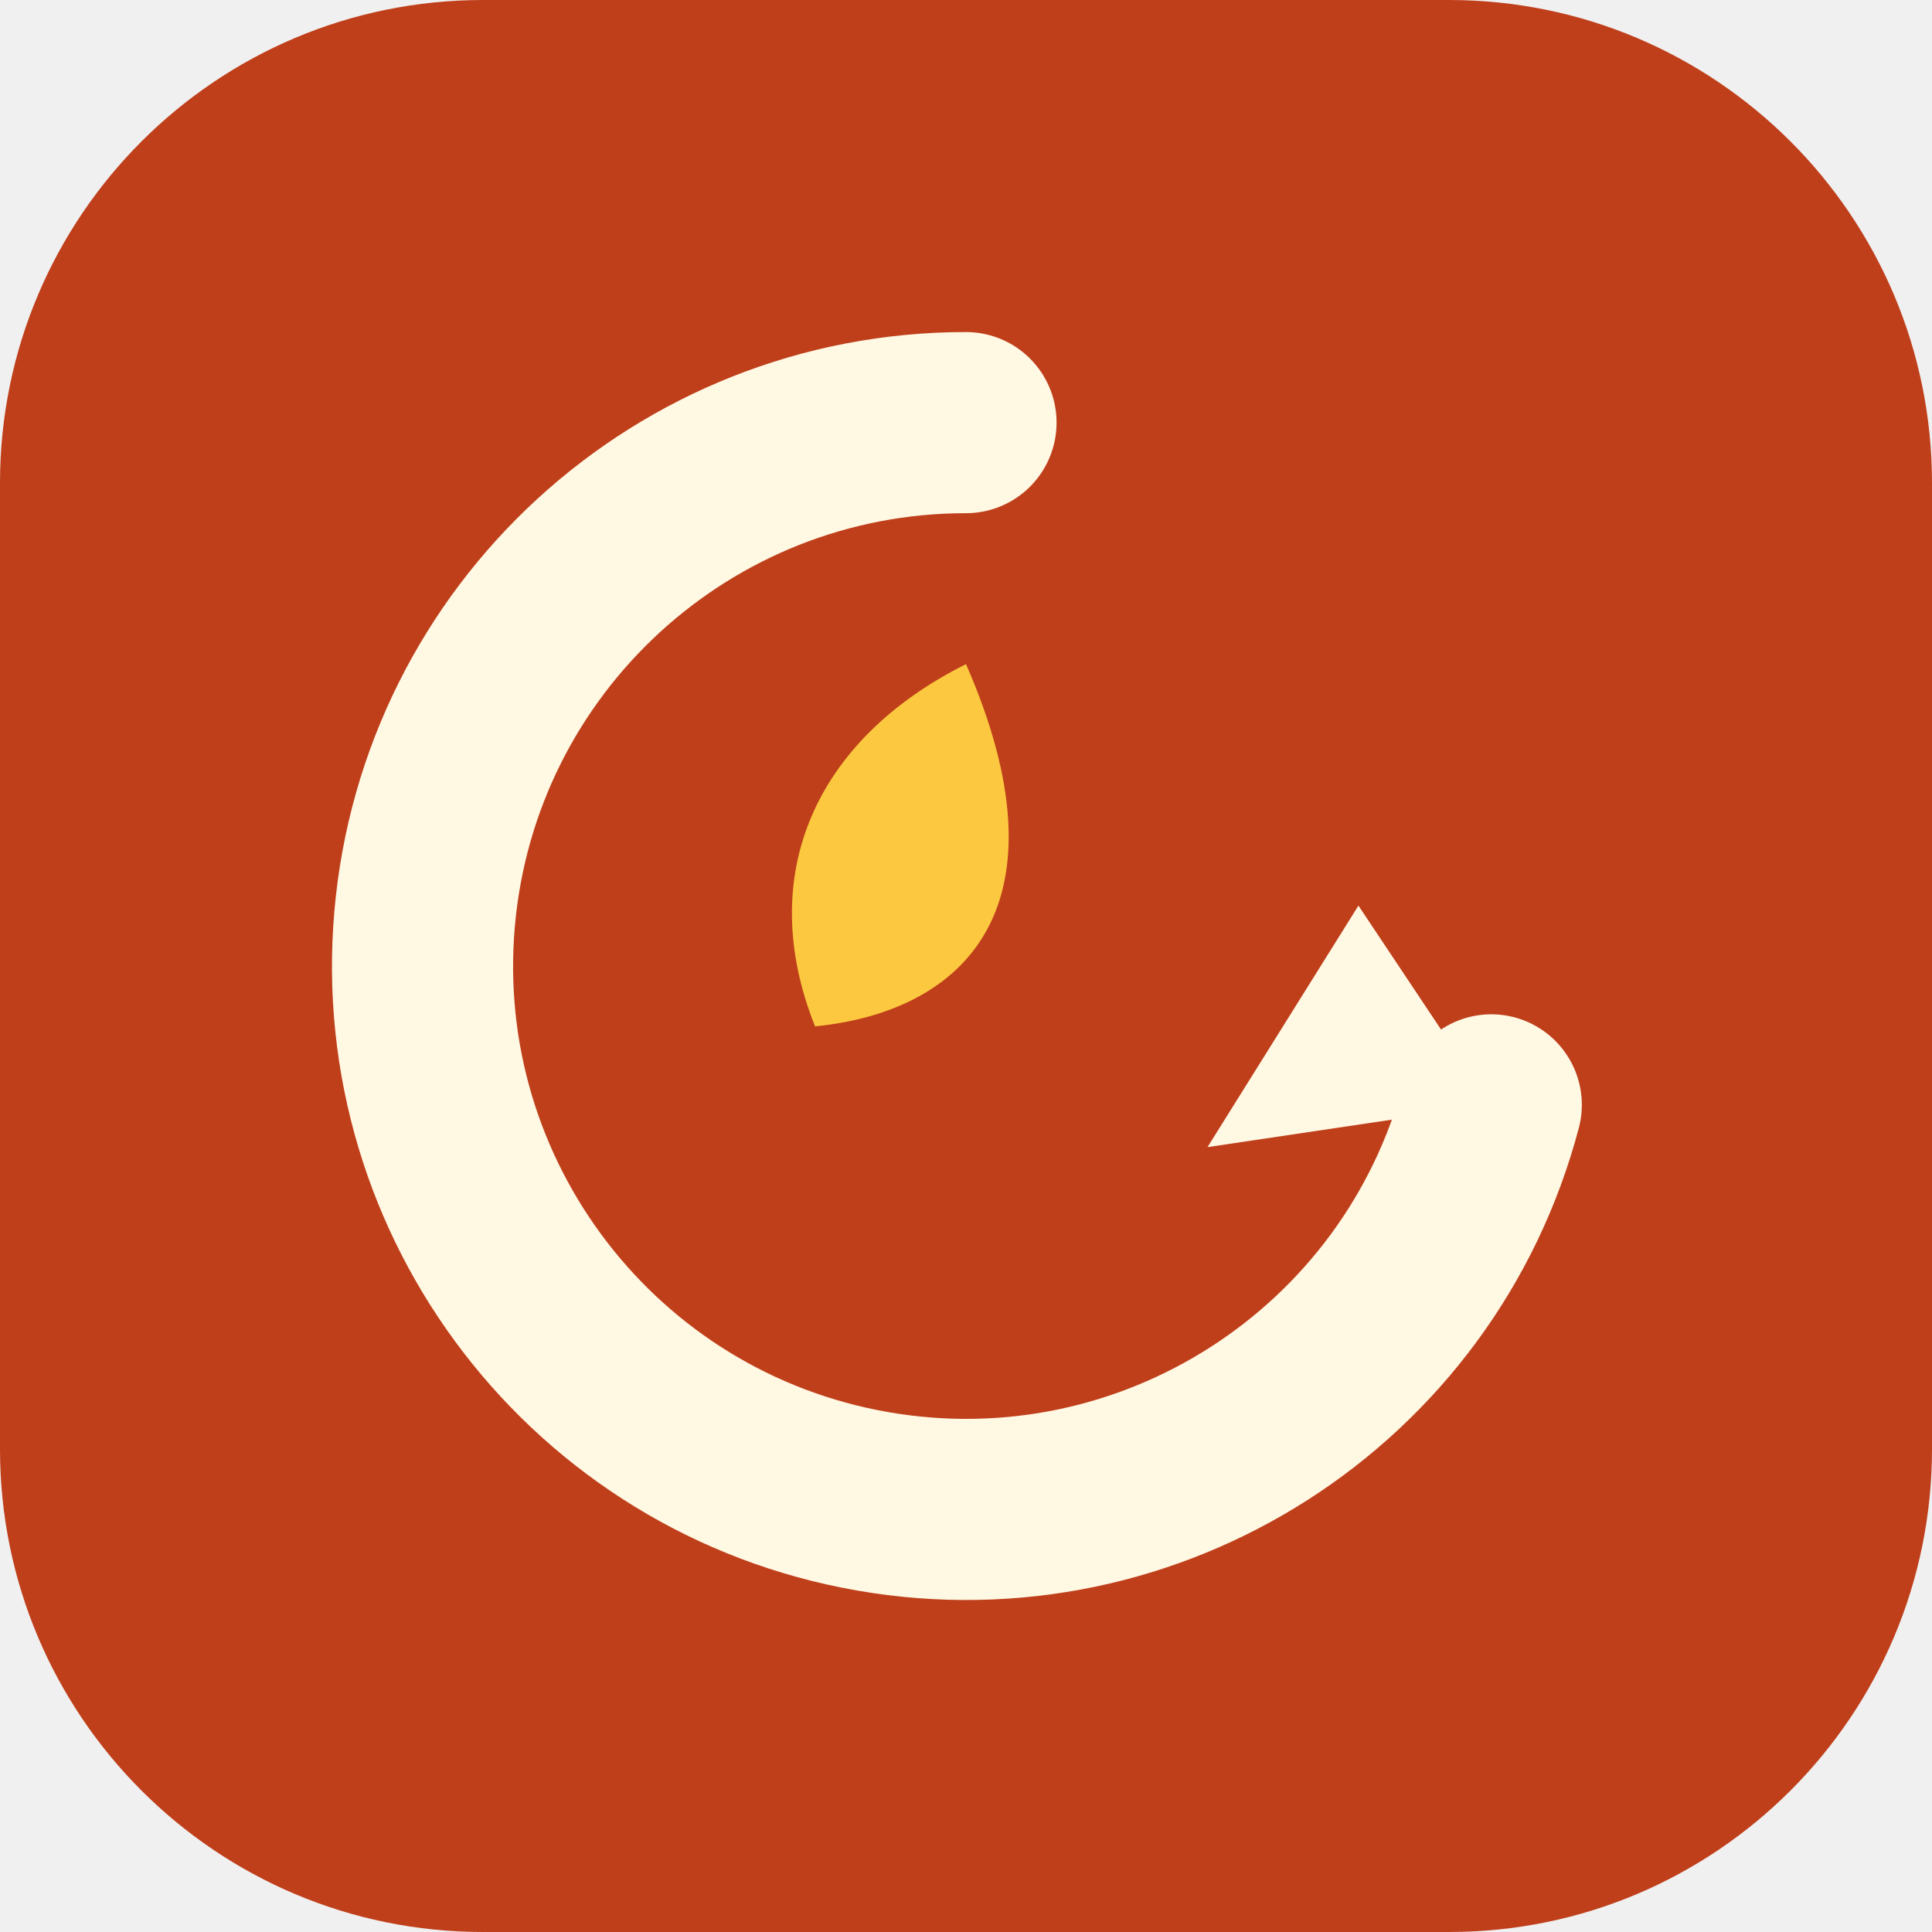
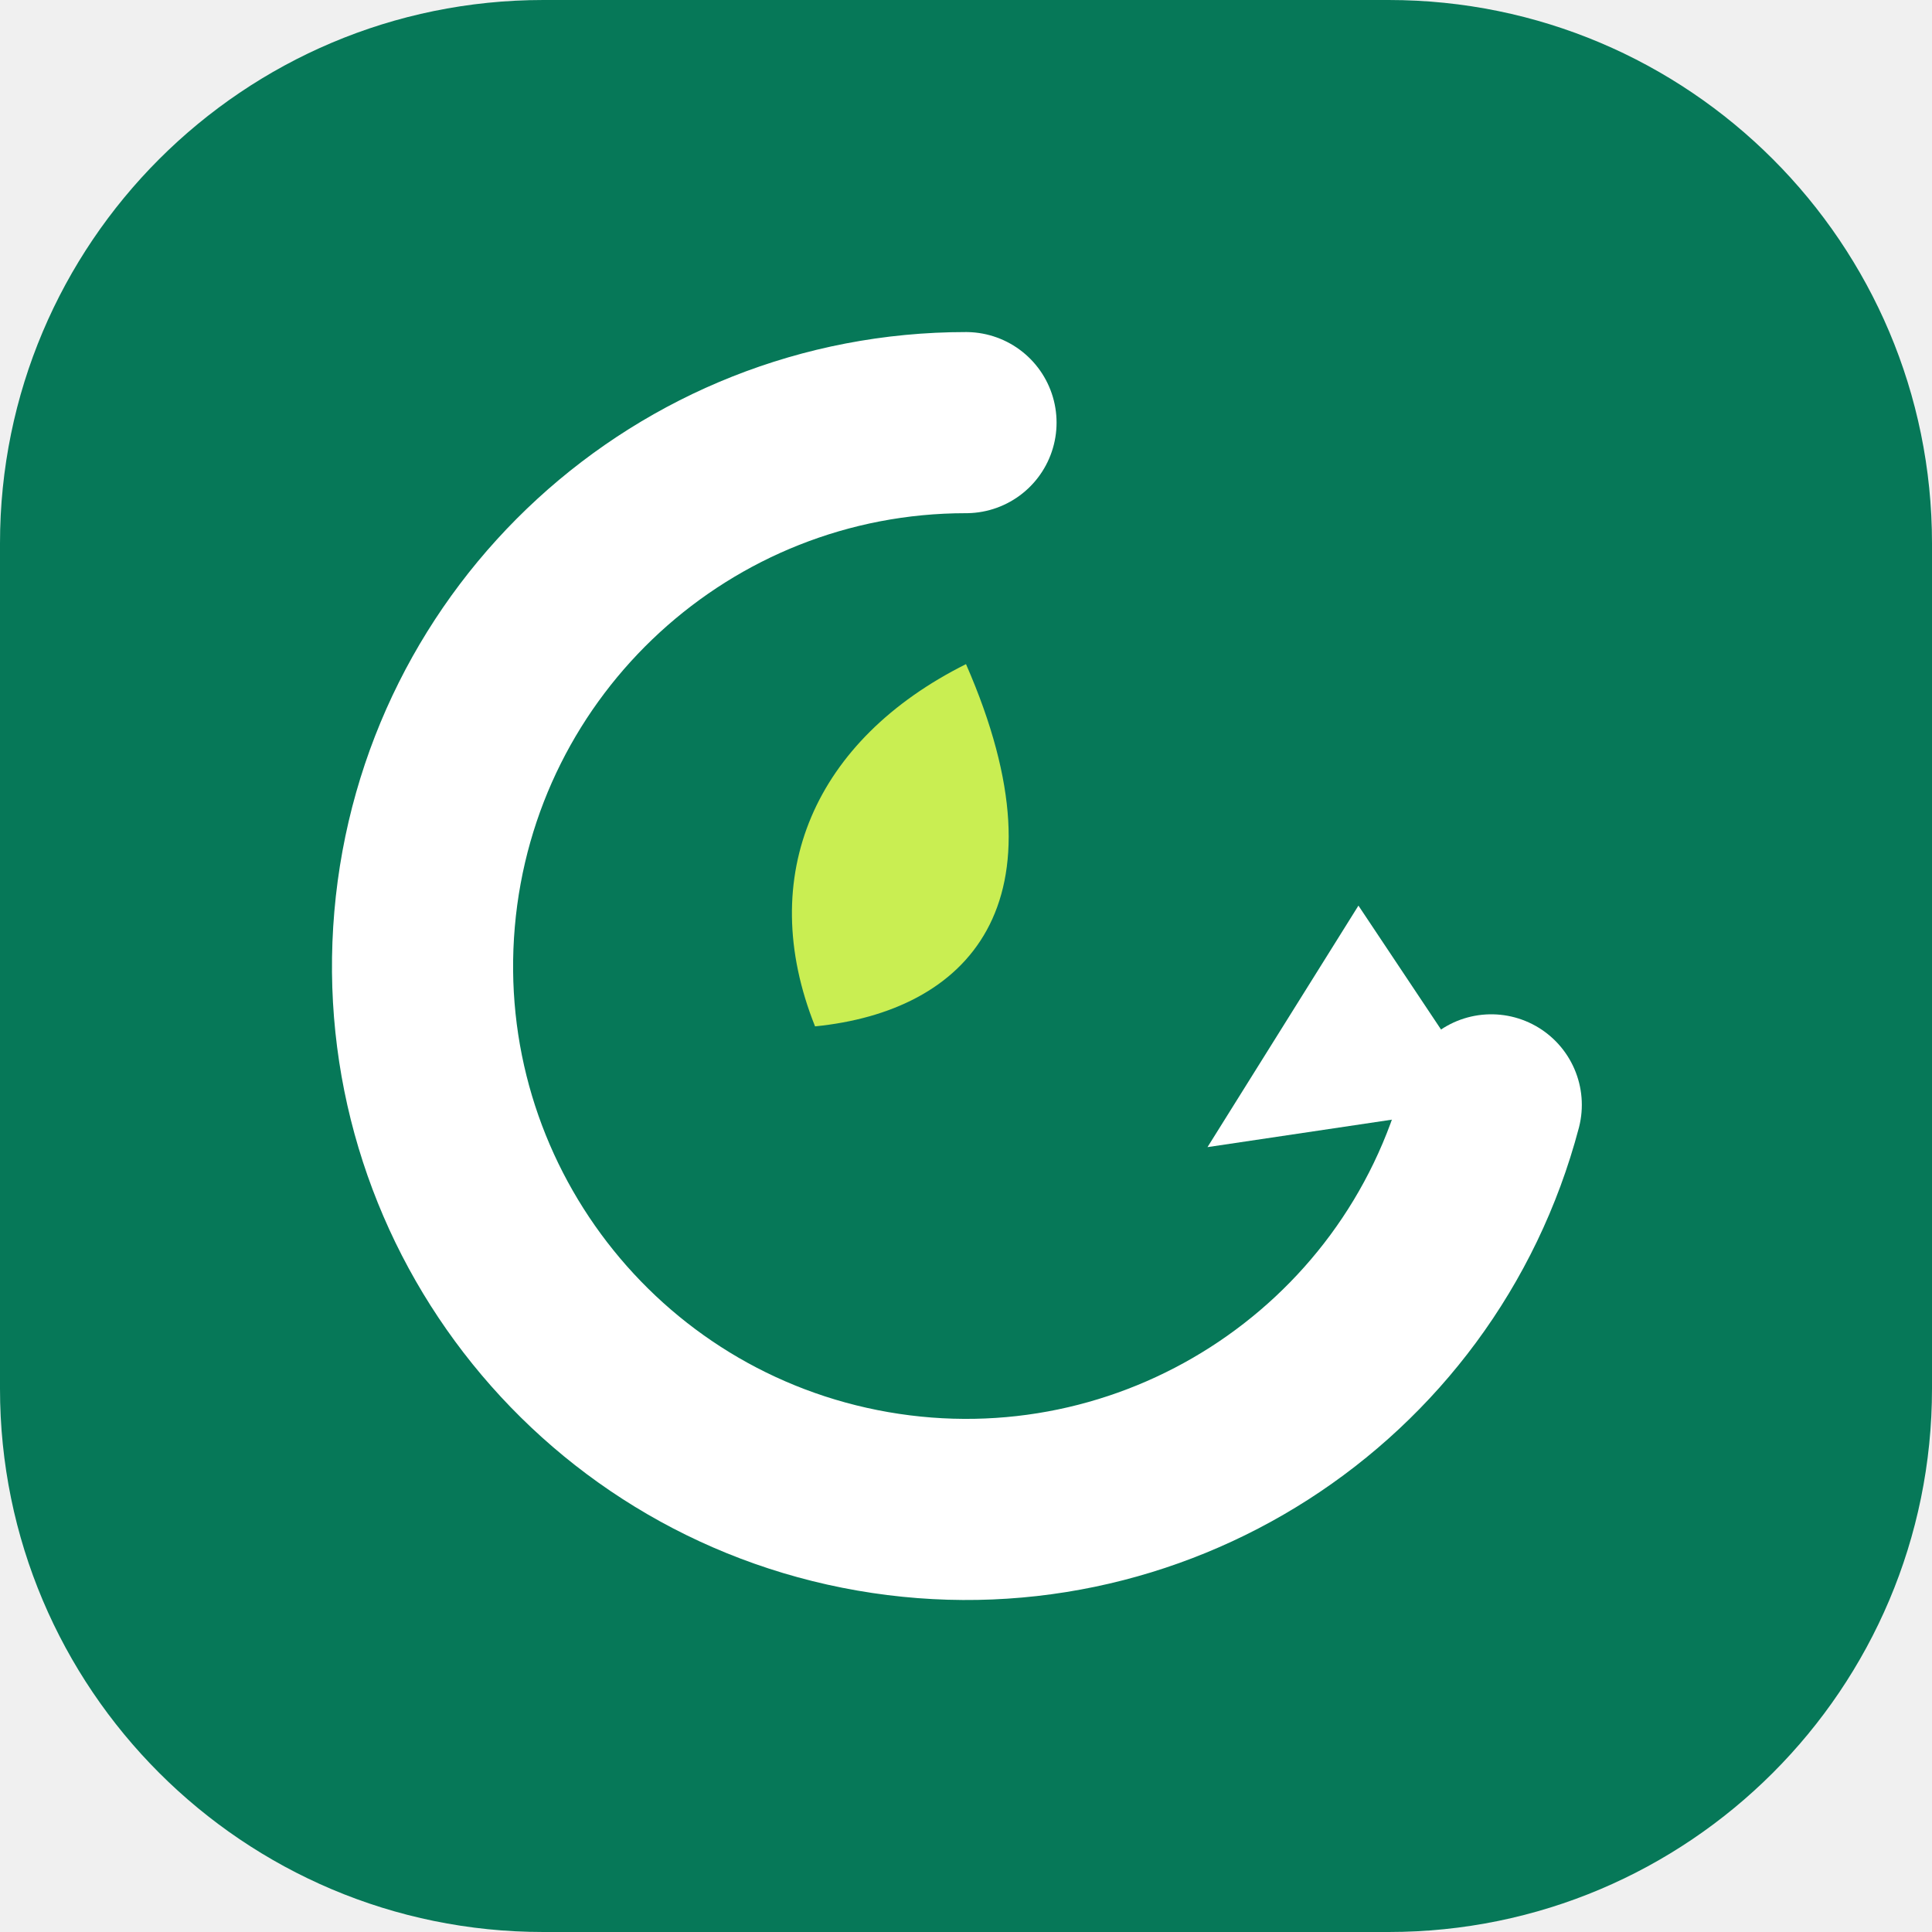
<svg xmlns="http://www.w3.org/2000/svg" viewBox="0 0 64 64" role="img" aria-label="FoodLoop">
-   <rect width="64" height="64" rx="16" fill="#bf3f1b" />
-   <path d="M32 14a18 18 0 1 0 17.4 22.6" fill="none" stroke="#fff8e3" stroke-width="6" stroke-linecap="round" />
-   <path d="M49.4 36.6 40 38l5-8z" fill="#fff8e3" />
-   <path d="M32 22c-5 2.5-7 7-5 12 5-.5 8.5-4 5-12z" fill="#fcc83f" />
+   <rect width="64" height="64" rx="18" fill="#067858" />
+   <path d="M32 14a18 18 0 1 0 17.4 22.6" fill="none" stroke="#ffffff" stroke-width="6" stroke-linecap="round" />
+   <path d="M49.4 36.6 40 38l5-8z" fill="#ffffff" />
+   <path d="M32 22c-5 2.5-7 7-5 12 5-.5 8.5-4 5-12z" fill="#c9ee52" />
</svg>
